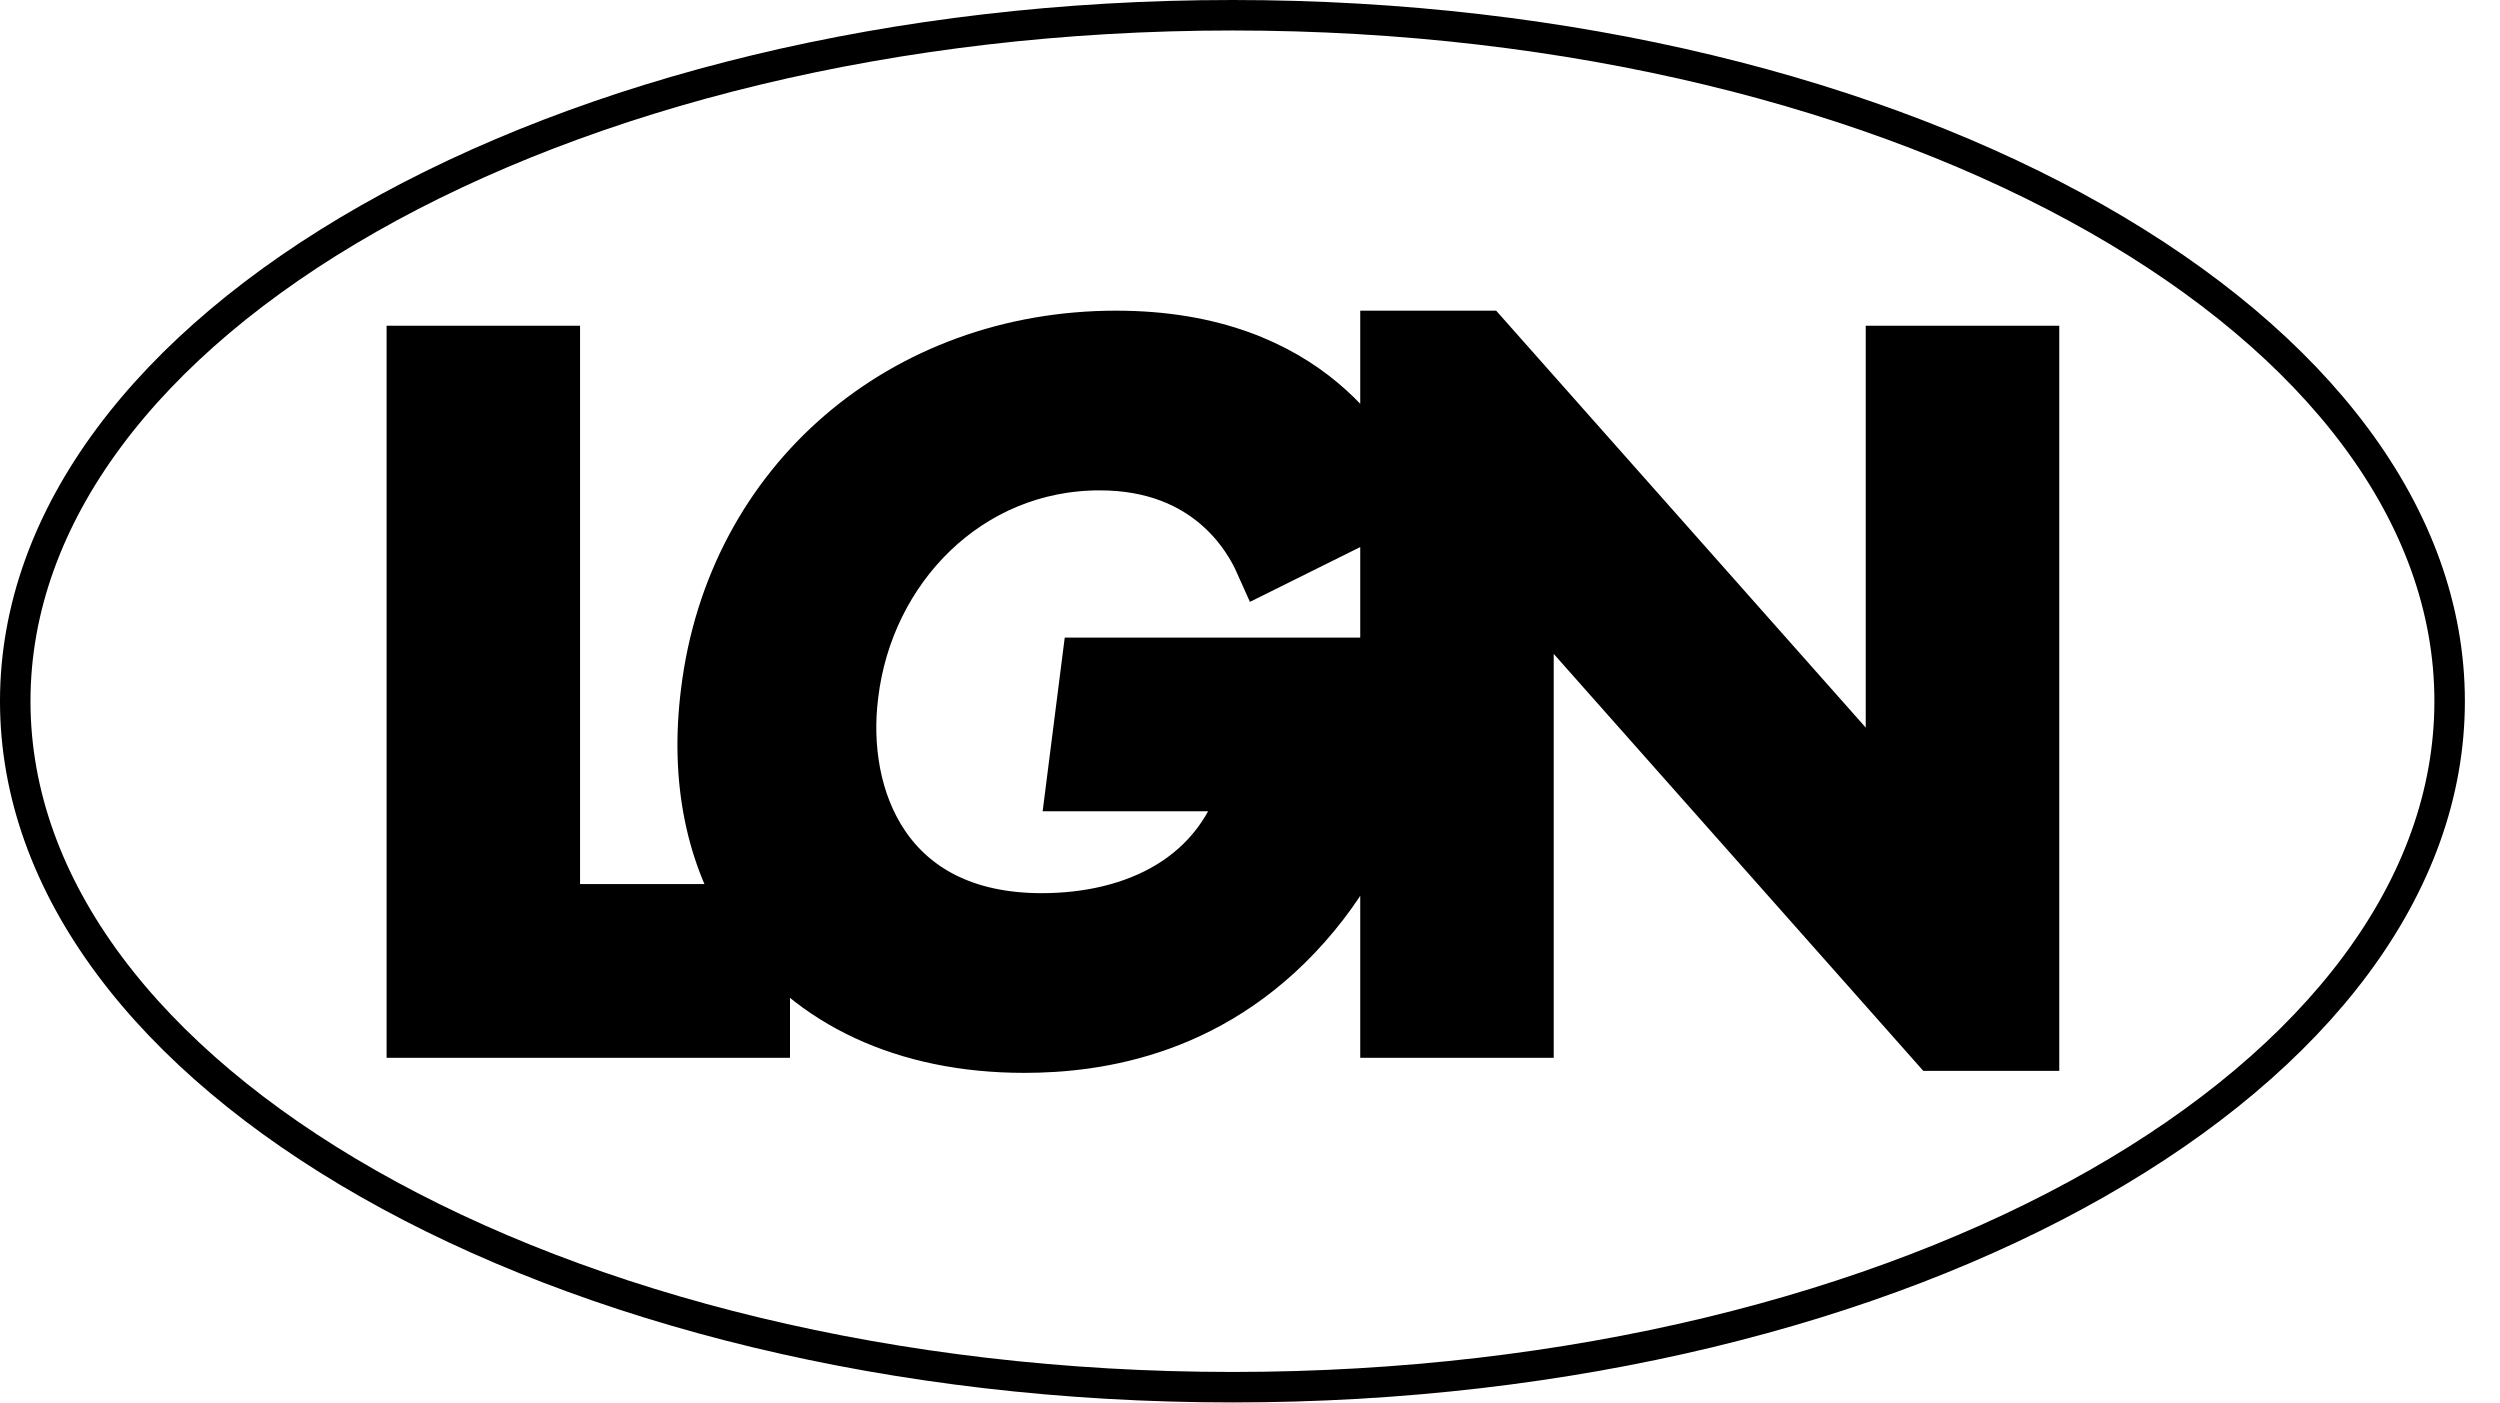
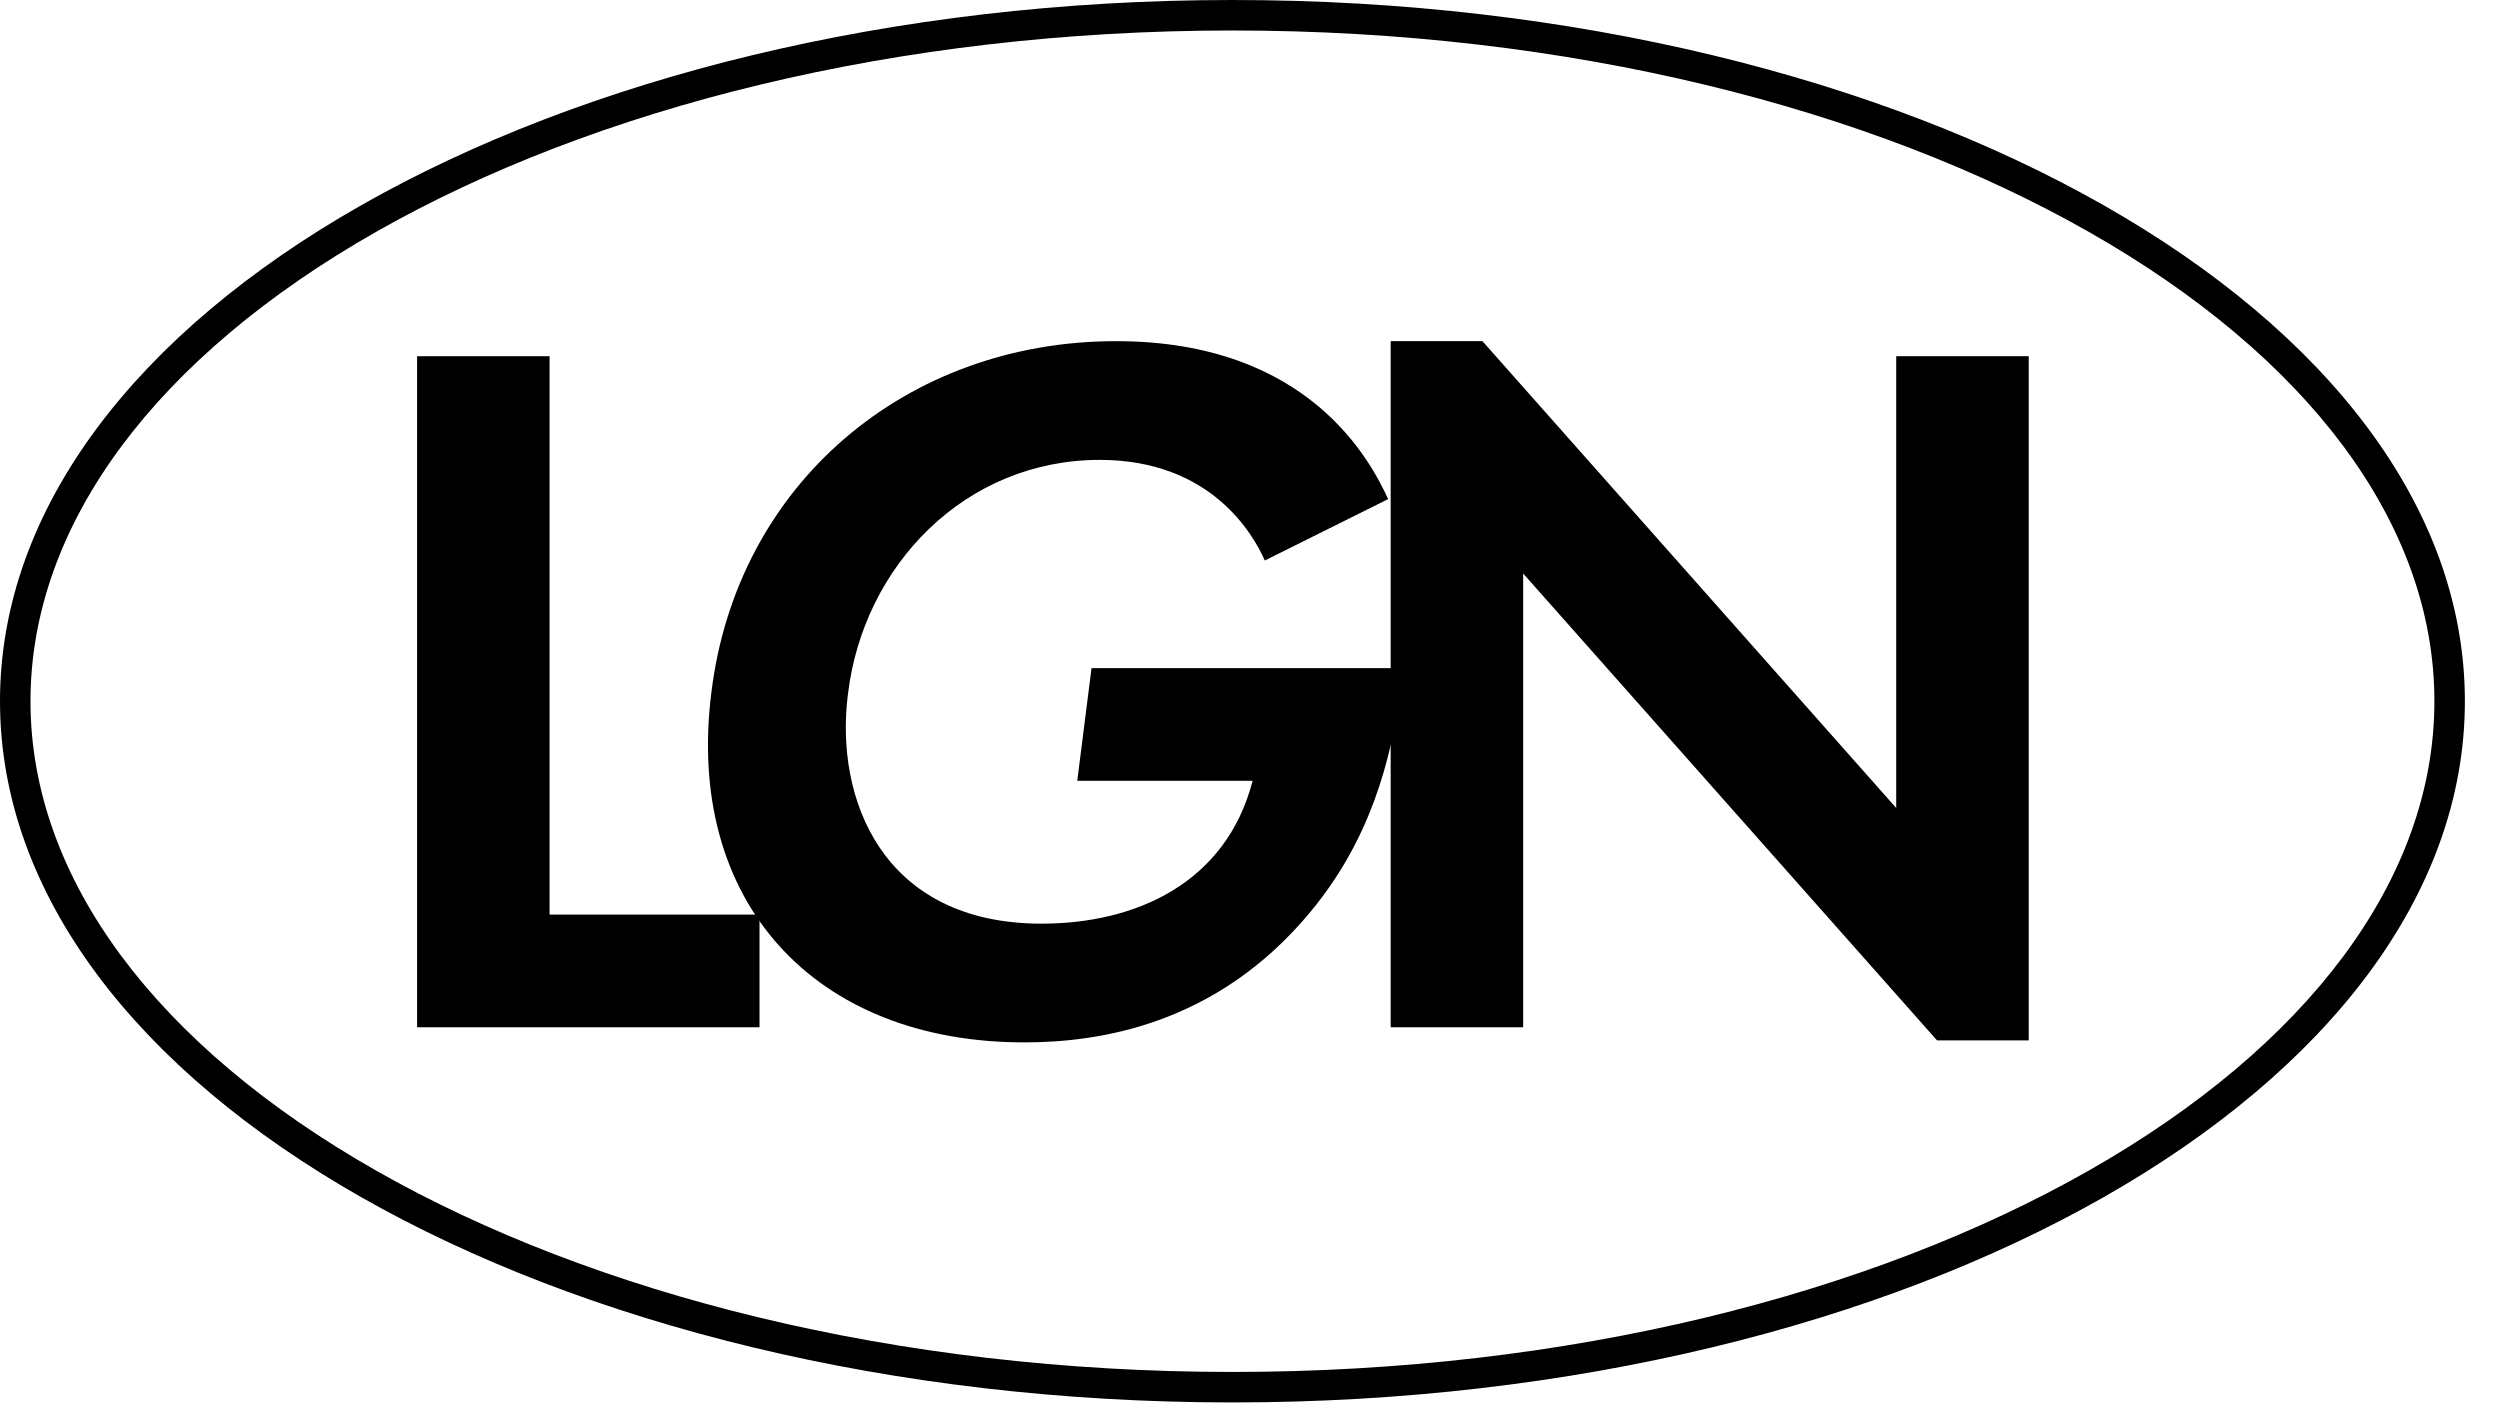
<svg xmlns="http://www.w3.org/2000/svg" width="41" height="23" viewBox="0 0 41 23" fill="none">
-   <path d="M31.098 13.25V5.842H33.272V17.062H31.767L24.981 9.406V16.848H22.808V12.215C22.592 13.15 22.214 14.082 21.495 14.95C19.941 16.831 17.985 17.095 16.798 17.095C14.857 17.095 13.336 16.36 12.456 15.105V16.848H6.84V5.842H9.013V14.999H12.386C11.755 14.041 11.483 12.796 11.666 11.353C12.084 7.937 14.86 5.595 18.303 5.595C21.479 5.595 22.482 7.575 22.766 8.186L20.743 9.191C20.559 8.779 19.874 7.542 18.035 7.542C15.829 7.542 14.157 9.274 13.906 11.386C13.689 13.085 14.458 15.147 17.082 15.148C18.62 15.148 20.108 14.488 20.542 12.805H17.667L17.902 10.957H22.808V5.595H24.312L31.098 13.25Z" fill="black" />
-   <path d="M31.098 13.25V5.842H33.272V17.062H31.767L24.981 9.406V16.848H22.808V12.215C22.592 13.15 22.214 14.082 21.495 14.95C19.941 16.831 17.985 17.095 16.798 17.095C14.857 17.095 13.336 16.36 12.456 15.105V16.848H6.84V5.842H9.013V14.999H12.386C11.755 14.041 11.483 12.796 11.666 11.353C12.084 7.937 14.86 5.595 18.303 5.595C21.479 5.595 22.482 7.575 22.766 8.186L20.743 9.191C20.559 8.779 19.874 7.542 18.035 7.542C15.829 7.542 14.157 9.274 13.906 11.386C13.689 13.085 14.458 15.147 17.082 15.148C18.62 15.148 20.108 14.488 20.542 12.805H17.667L17.902 10.957H22.808V5.595H24.312L31.098 13.25Z" stroke="black" />
-   <path d="M20.212 0.25C25.758 0.25 30.767 1.53 34.381 3.586C38.002 5.646 40.174 8.453 40.174 11.5C40.174 14.547 38.002 17.354 34.381 19.414C30.767 21.47 25.758 22.75 20.212 22.75C14.666 22.75 9.657 21.47 6.044 19.414C2.423 17.354 0.25 14.547 0.25 11.5C0.25 8.453 2.423 5.646 6.044 3.586C9.657 1.53 14.666 0.25 20.212 0.25Z" stroke="black" stroke-width="0.5" />
+   <path d="M6.84 5.842V16.847H12.456V14.999H9.013V5.842H6.84Z" fill="black" />
+   <path d="M17.667 12.805H20.543C20.108 14.488 18.62 15.148 17.082 15.148C14.458 15.148 13.689 13.085 13.906 11.386C14.157 9.274 15.829 7.542 18.035 7.542C19.874 7.542 20.559 8.779 20.743 9.192L22.766 8.185C22.482 7.575 21.479 5.595 18.303 5.595C14.859 5.595 12.085 7.938 11.667 11.353C11.232 14.785 13.355 17.095 16.798 17.095C17.985 17.095 19.941 16.831 21.495 14.95C22.465 13.778 22.816 12.492 22.983 11.238L23.016 10.957H17.901L17.667 12.805Z" fill="black" />
+   <path d="M24.98 16.847V9.406L31.767 17.062H33.271V5.842H31.098V13.251L24.312 5.595H22.807V16.847H24.98Z" fill="black" />
+   <path d="M39.924 11.5C39.924 8.582 37.841 5.842 34.257 3.803C30.687 1.772 25.723 0.5 20.212 0.5C14.701 0.5 9.736 1.772 6.167 3.803C2.583 5.842 0.5 8.582 0.5 11.5C0.5 14.418 2.583 17.158 6.167 19.197C9.736 21.228 14.701 22.5 20.212 22.5V23C9.049 23 0 17.851 0 11.5C0 5.149 9.049 6.39316e-05 20.212 0C31.375 0 40.424 5.149 40.424 11.5C40.424 17.851 31.375 23 20.212 23V22.5C25.723 22.5 30.687 21.228 34.257 19.197C37.841 17.158 39.924 14.418 39.924 11.5Z" fill="black" />
</svg>
